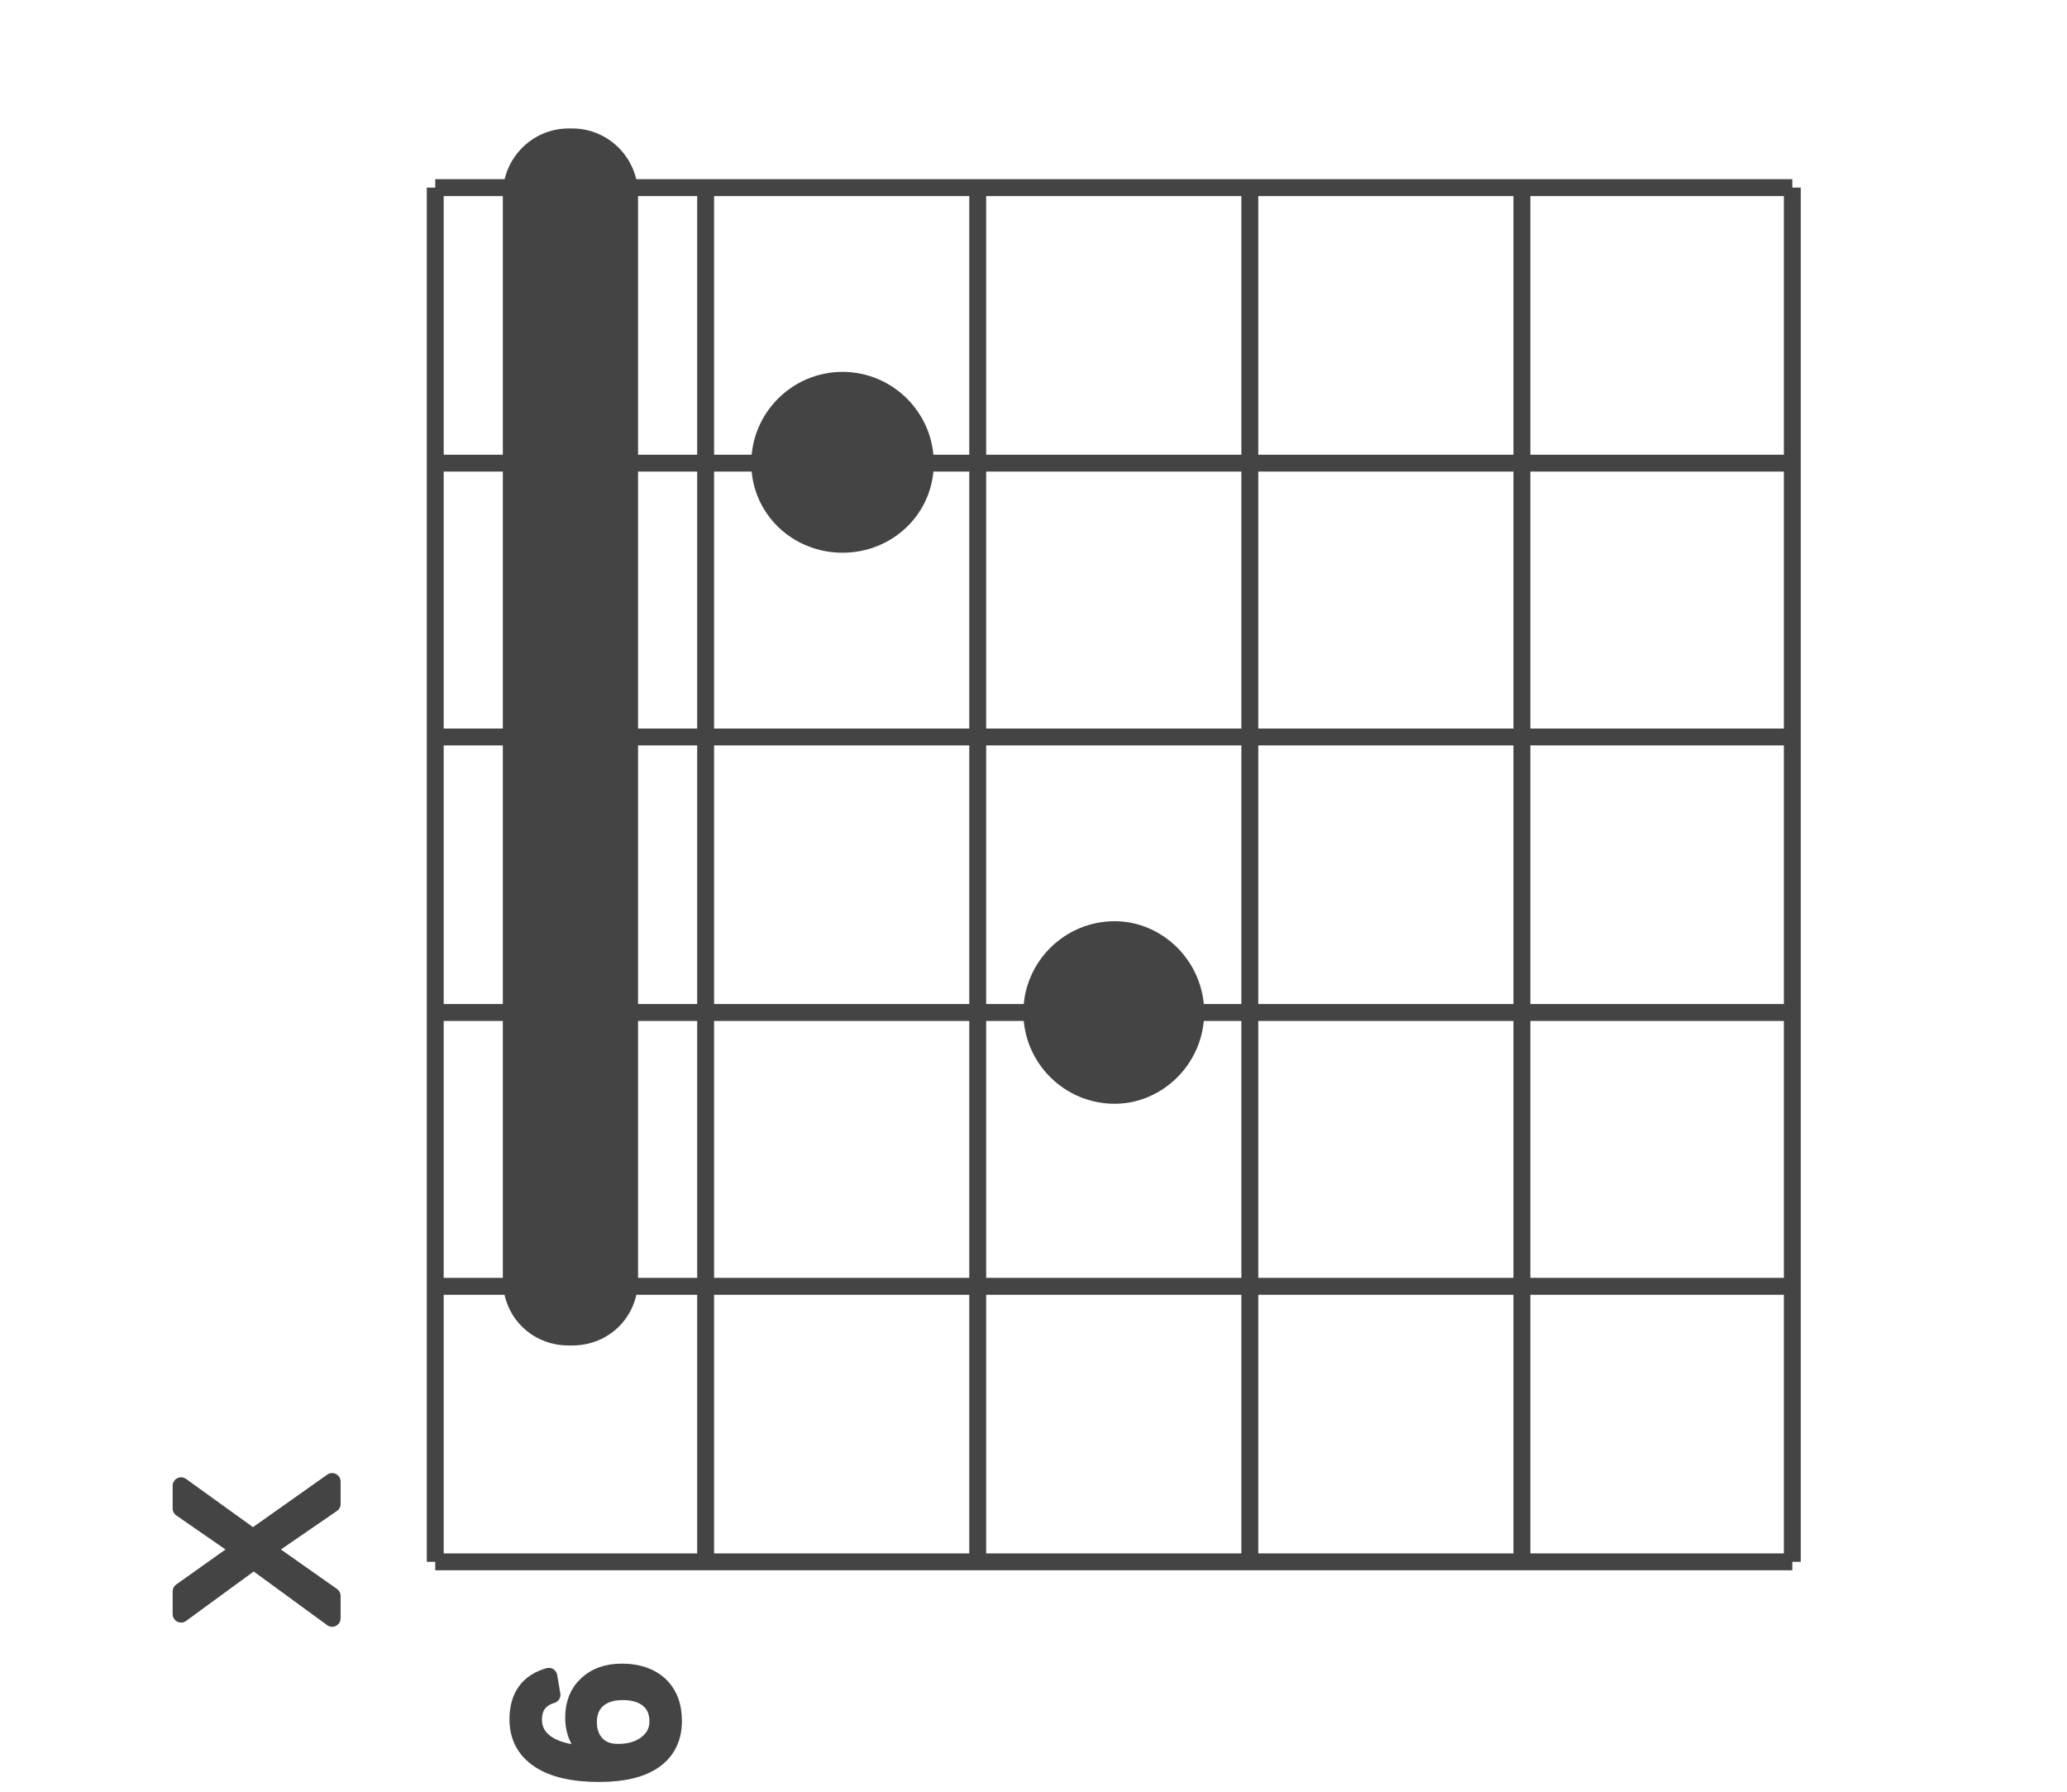
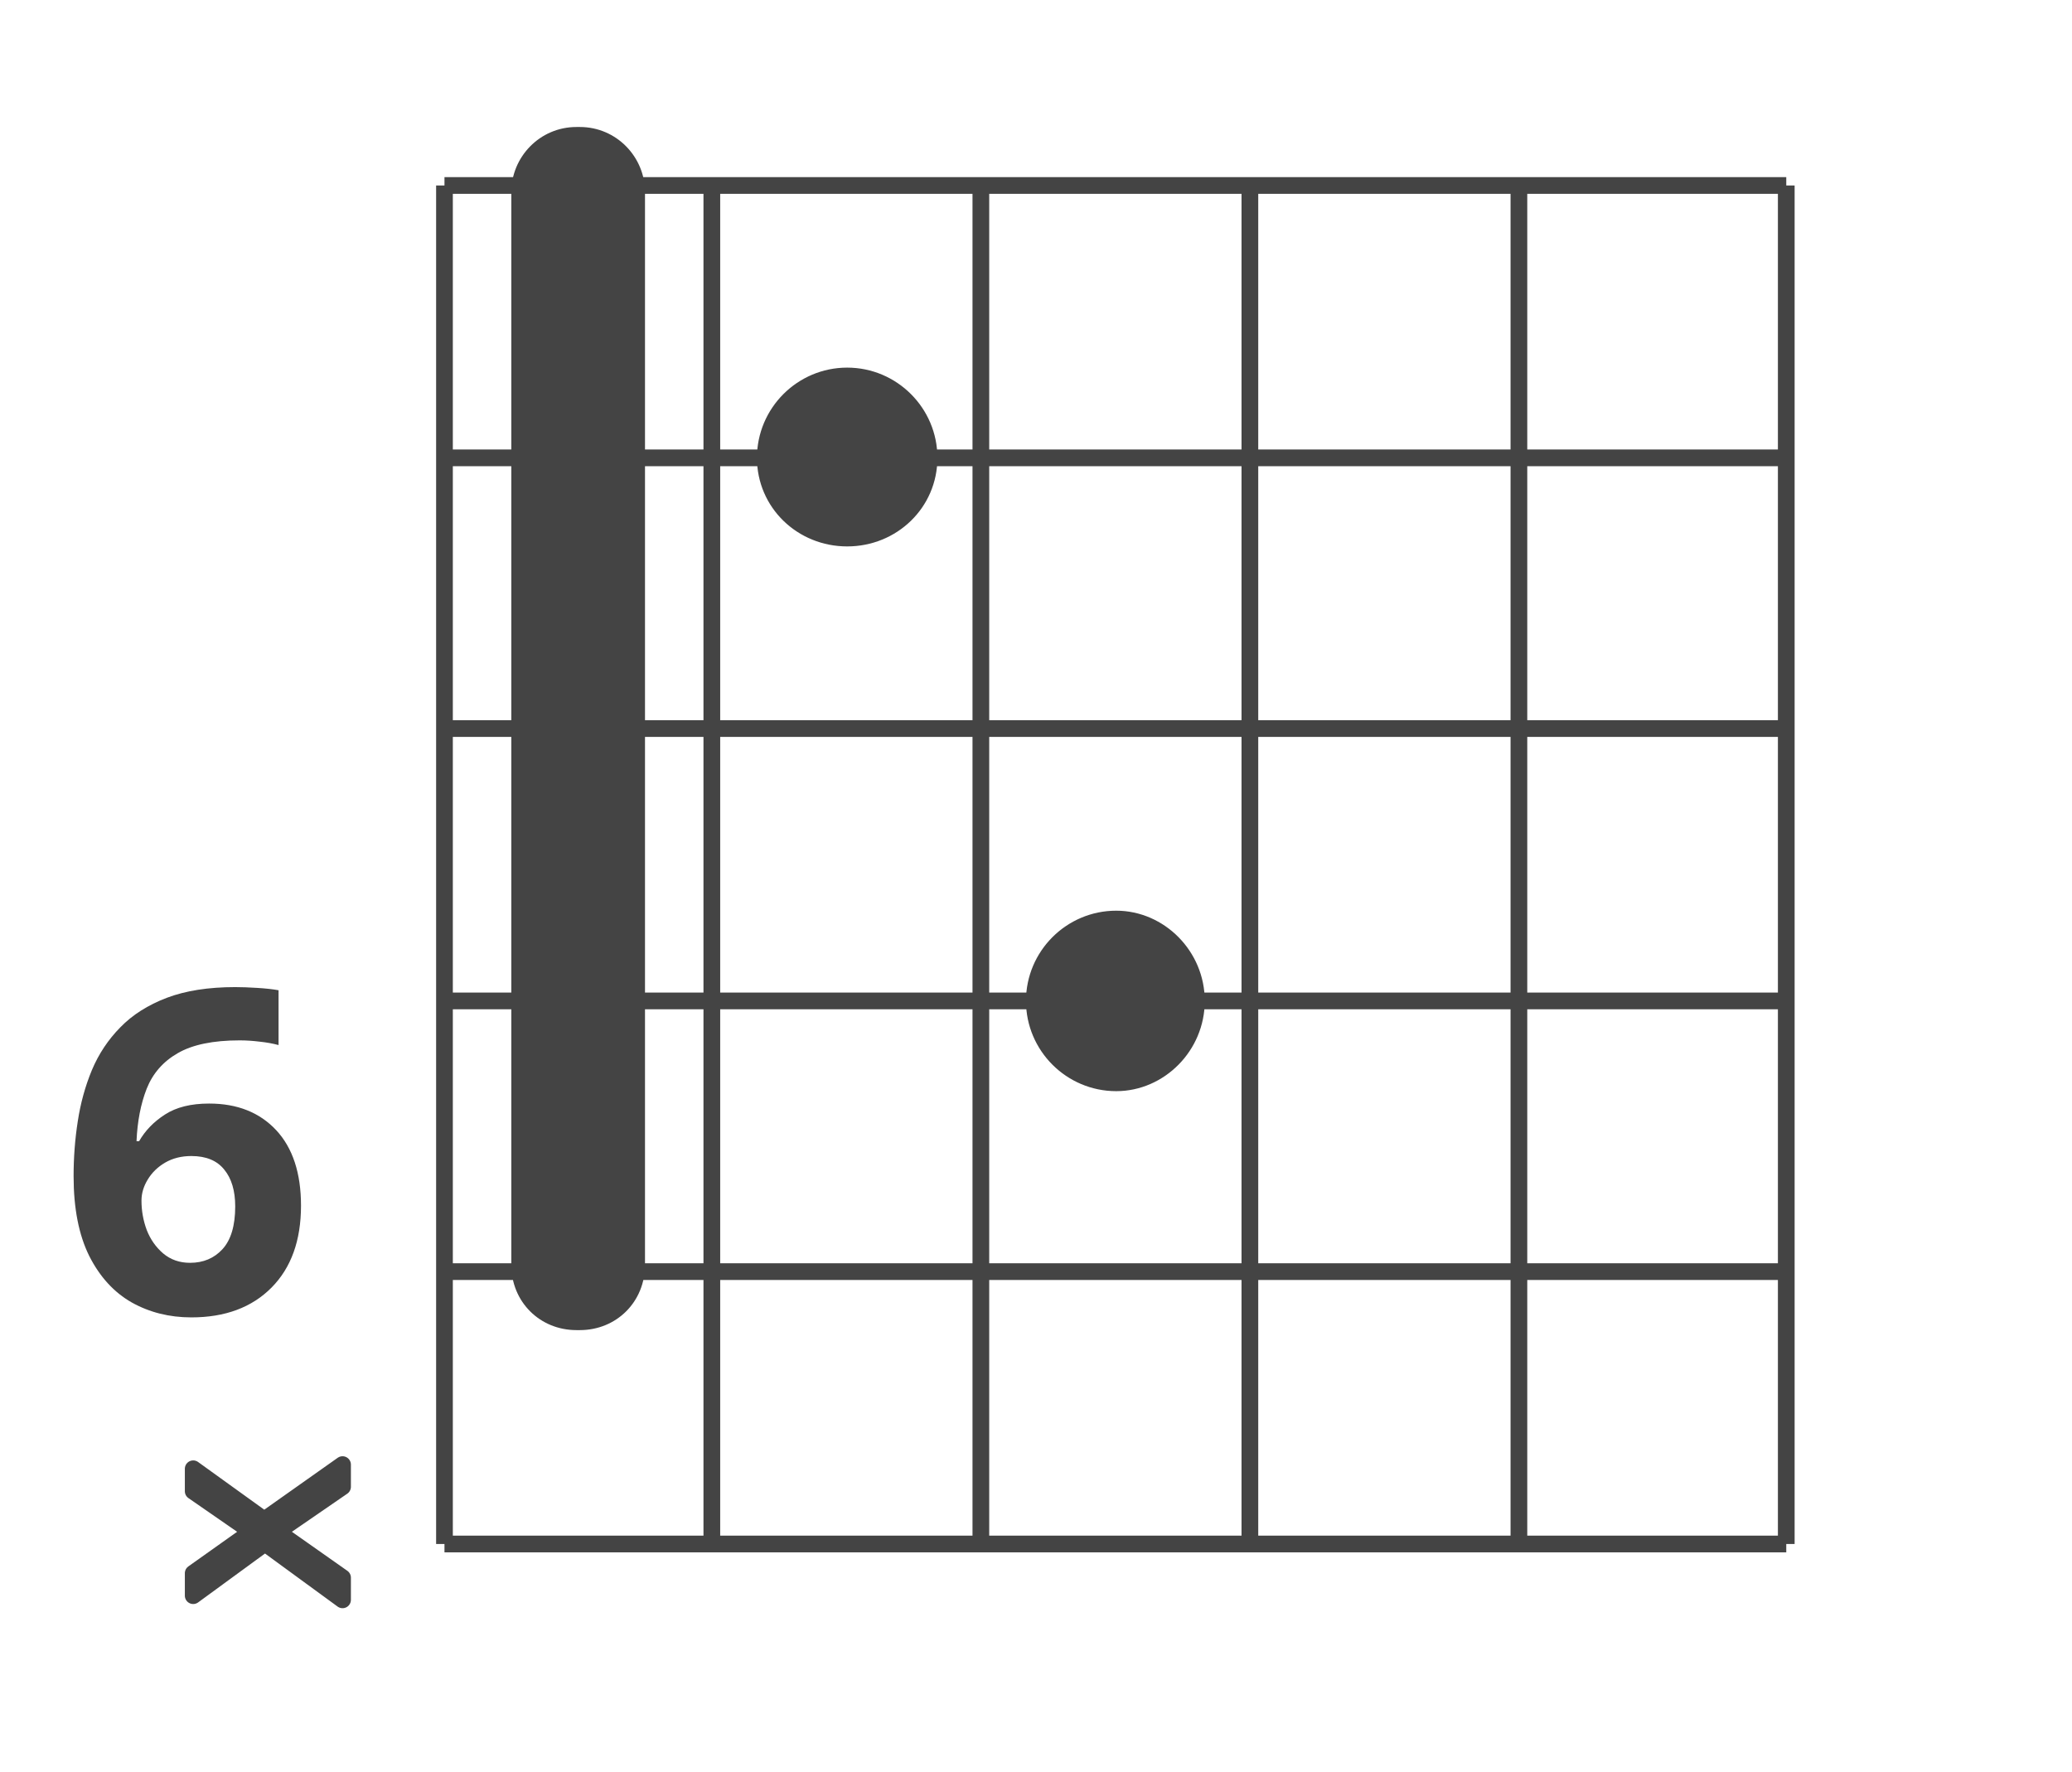
- <svg xmlns="http://www.w3.org/2000/svg" version="1.2" viewBox="12.0 20.0 104.0 106.0" width="150.0" height="130.0">
-   <g transform="rotate(-90, 65.0, 75.0)">
-     <style>tspan{white-space:pre}.a{font-size: 13px;fill: #444444;font-weight: 400;font-family: "LiberationSans", "Liberation Sans"}.b{stroke:#444}.c{fill:#444;stroke:#444}.d{fill:#444}</style>
-     <text style="transform:matrix(1,0,0,1,14.422,52.571);paint-order:stroke fill markers;stroke:#444;stroke-width: NaN;stroke-linejoin: round;">
-       <tspan x="0" y="0" class="a">6
+ <svg xmlns="http://www.w3.org/2000/svg" version="1.2" viewBox="0 0 124 106" width="124" height="106">
+   <style>tspan{white-space:pre}.a{stroke:#444}.b{fill:#444;stroke:#444}.c{font-size: 13px;fill: #444444;font-weight: 400;font-family: "LiberationSans", "Liberation Sans"}.d{fill:#444}.e{font-size: 27px;fill: #444444;font-weight: 700;font-family: "LexendTera-Bold", "Lexend Tera"}</style>
+   <path class="a" d="m26.6 92.4h80.3" />
+   <path class="a" d="m26.6 76.1h80.3" />
+   <path class="a" d="m26.6 59.9h80.3" />
+   <path class="a" d="m26.6 43.6h80.3" />
+   <path class="a" d="m26.6 27.4h80.3" />
+   <path class="a" d="m26.6 11.1h80.3" />
+   <path class="a" d="m26.6 92.4v-81.3" />
+   <path class="a" d="m42.6 92.4v-81.3" />
+   <path class="a" d="m58.7 92.4v-81.3" />
+   <path class="a" d="m74.8 92.4v-81.3" />
+   <path class="a" d="m90.9 92.4v-81.3" />
+   <path class="a" d="m106.9 92.4v-81.3" />
+   <path class="b" d="m55.6 27.4c0 2.7-2.2 4.8-4.9 4.8-2.7 0-4.9-2.1-4.9-4.8 0-2.7 2.2-4.9 4.9-4.9 2.7 0 4.9 2.2 4.9 4.9z" />
+   <path class="b" d="m71.6 59.9c0 2.7-2.2 4.9-4.8 4.9-2.7 0-4.9-2.2-4.9-4.9 0-2.7 2.2-4.9 4.9-4.9 2.6 0 4.8 2.2 4.8 4.9z" />
+   <text style="transform:matrix(0,-1,1,0,20.5,96.039);paint-order:stroke fill markers;stroke:#444;stroke-width: NaN;stroke-linejoin: round;">
+     <tspan x="0" y="0" class="c">X
</tspan>
-     </text>
-     <text style="transform:matrix(1,0,0,1,14.422,52.571);paint-order:stroke fill markers;stroke:#444;stroke-width: NaN;stroke-linejoin: round;" />
-     <path class="b" d="m27.6 38.6v80.3" />
-     <path class="b" d="m43.9 38.6v80.3" />
-     <path class="b" d="m60.1 38.6v80.3" />
-     <path class="b" d="m76.4 38.6v80.3" />
-     <path class="b" d="m92.6 38.6v80.3" />
-     <path class="b" d="m108.9 38.6v80.3" />
-     <path class="b" d="m27.6 38.6h81.3" />
-     <path class="b" d="m27.6 54.6h81.3" />
-     <path class="b" d="m27.6 70.7h81.3" />
-     <path class="b" d="m27.6 86.8h81.3" />
-     <path class="b" d="m27.6 102.9h81.3" />
-     <path class="b" d="m27.6 118.9h81.3" />
-     <path class="c" d="m92.6 67.6c-2.7 0-4.8-2.2-4.8-4.9 0-2.7 2.1-4.9 4.8-4.9 2.7 0 4.9 2.2 4.9 4.9 0 2.7-2.2 4.9-4.9 4.9z" />
-     <path class="c" d="m60.1 83.6c-2.7 0-4.9-2.2-4.9-4.8 0-2.7 2.2-4.9 4.9-4.9 2.7 0 4.9 2.2 4.9 4.9 0 2.6-2.2 4.8-4.9 4.8z" />
-     <text style="transform:matrix(1,0,0,1,23.961,32.5);paint-order:stroke fill markers;stroke:#444;stroke-width: NaN;stroke-linejoin: round;">
-       <tspan x="0" y="0" class="a">X
+   </text>
+   <path class="d" d="m30.6 75.7v-64.2c0-2.1 1.7-3.9 3.9-3.9h0.2c2.2 0 3.9 1.8 3.9 3.9v64.2c0 2.2-1.7 3.9-3.9 3.9h-0.2c-2.2 0-3.9-1.7-3.9-3.9z" />
+   <text style="transform:matrix(1,0,0,1,3.467,78.573);paint-order:stroke fill markers;stroke:#444;stroke-width: 0;stroke-linejoin: round;">
+     <tspan x="0" y="0" class="e">6
</tspan>
-     </text>
-     <path class="d" d="m44.3 42.6h64.2c2.1 0 3.9 1.7 3.9 3.9v0.2c0 2.2-1.8 3.9-3.9 3.9h-64.2c-2.2 0-3.9-1.7-3.9-3.9v-0.2c0-2.2 1.7-3.9 3.9-3.9z" />
-   </g>
+   </text>
</svg>
